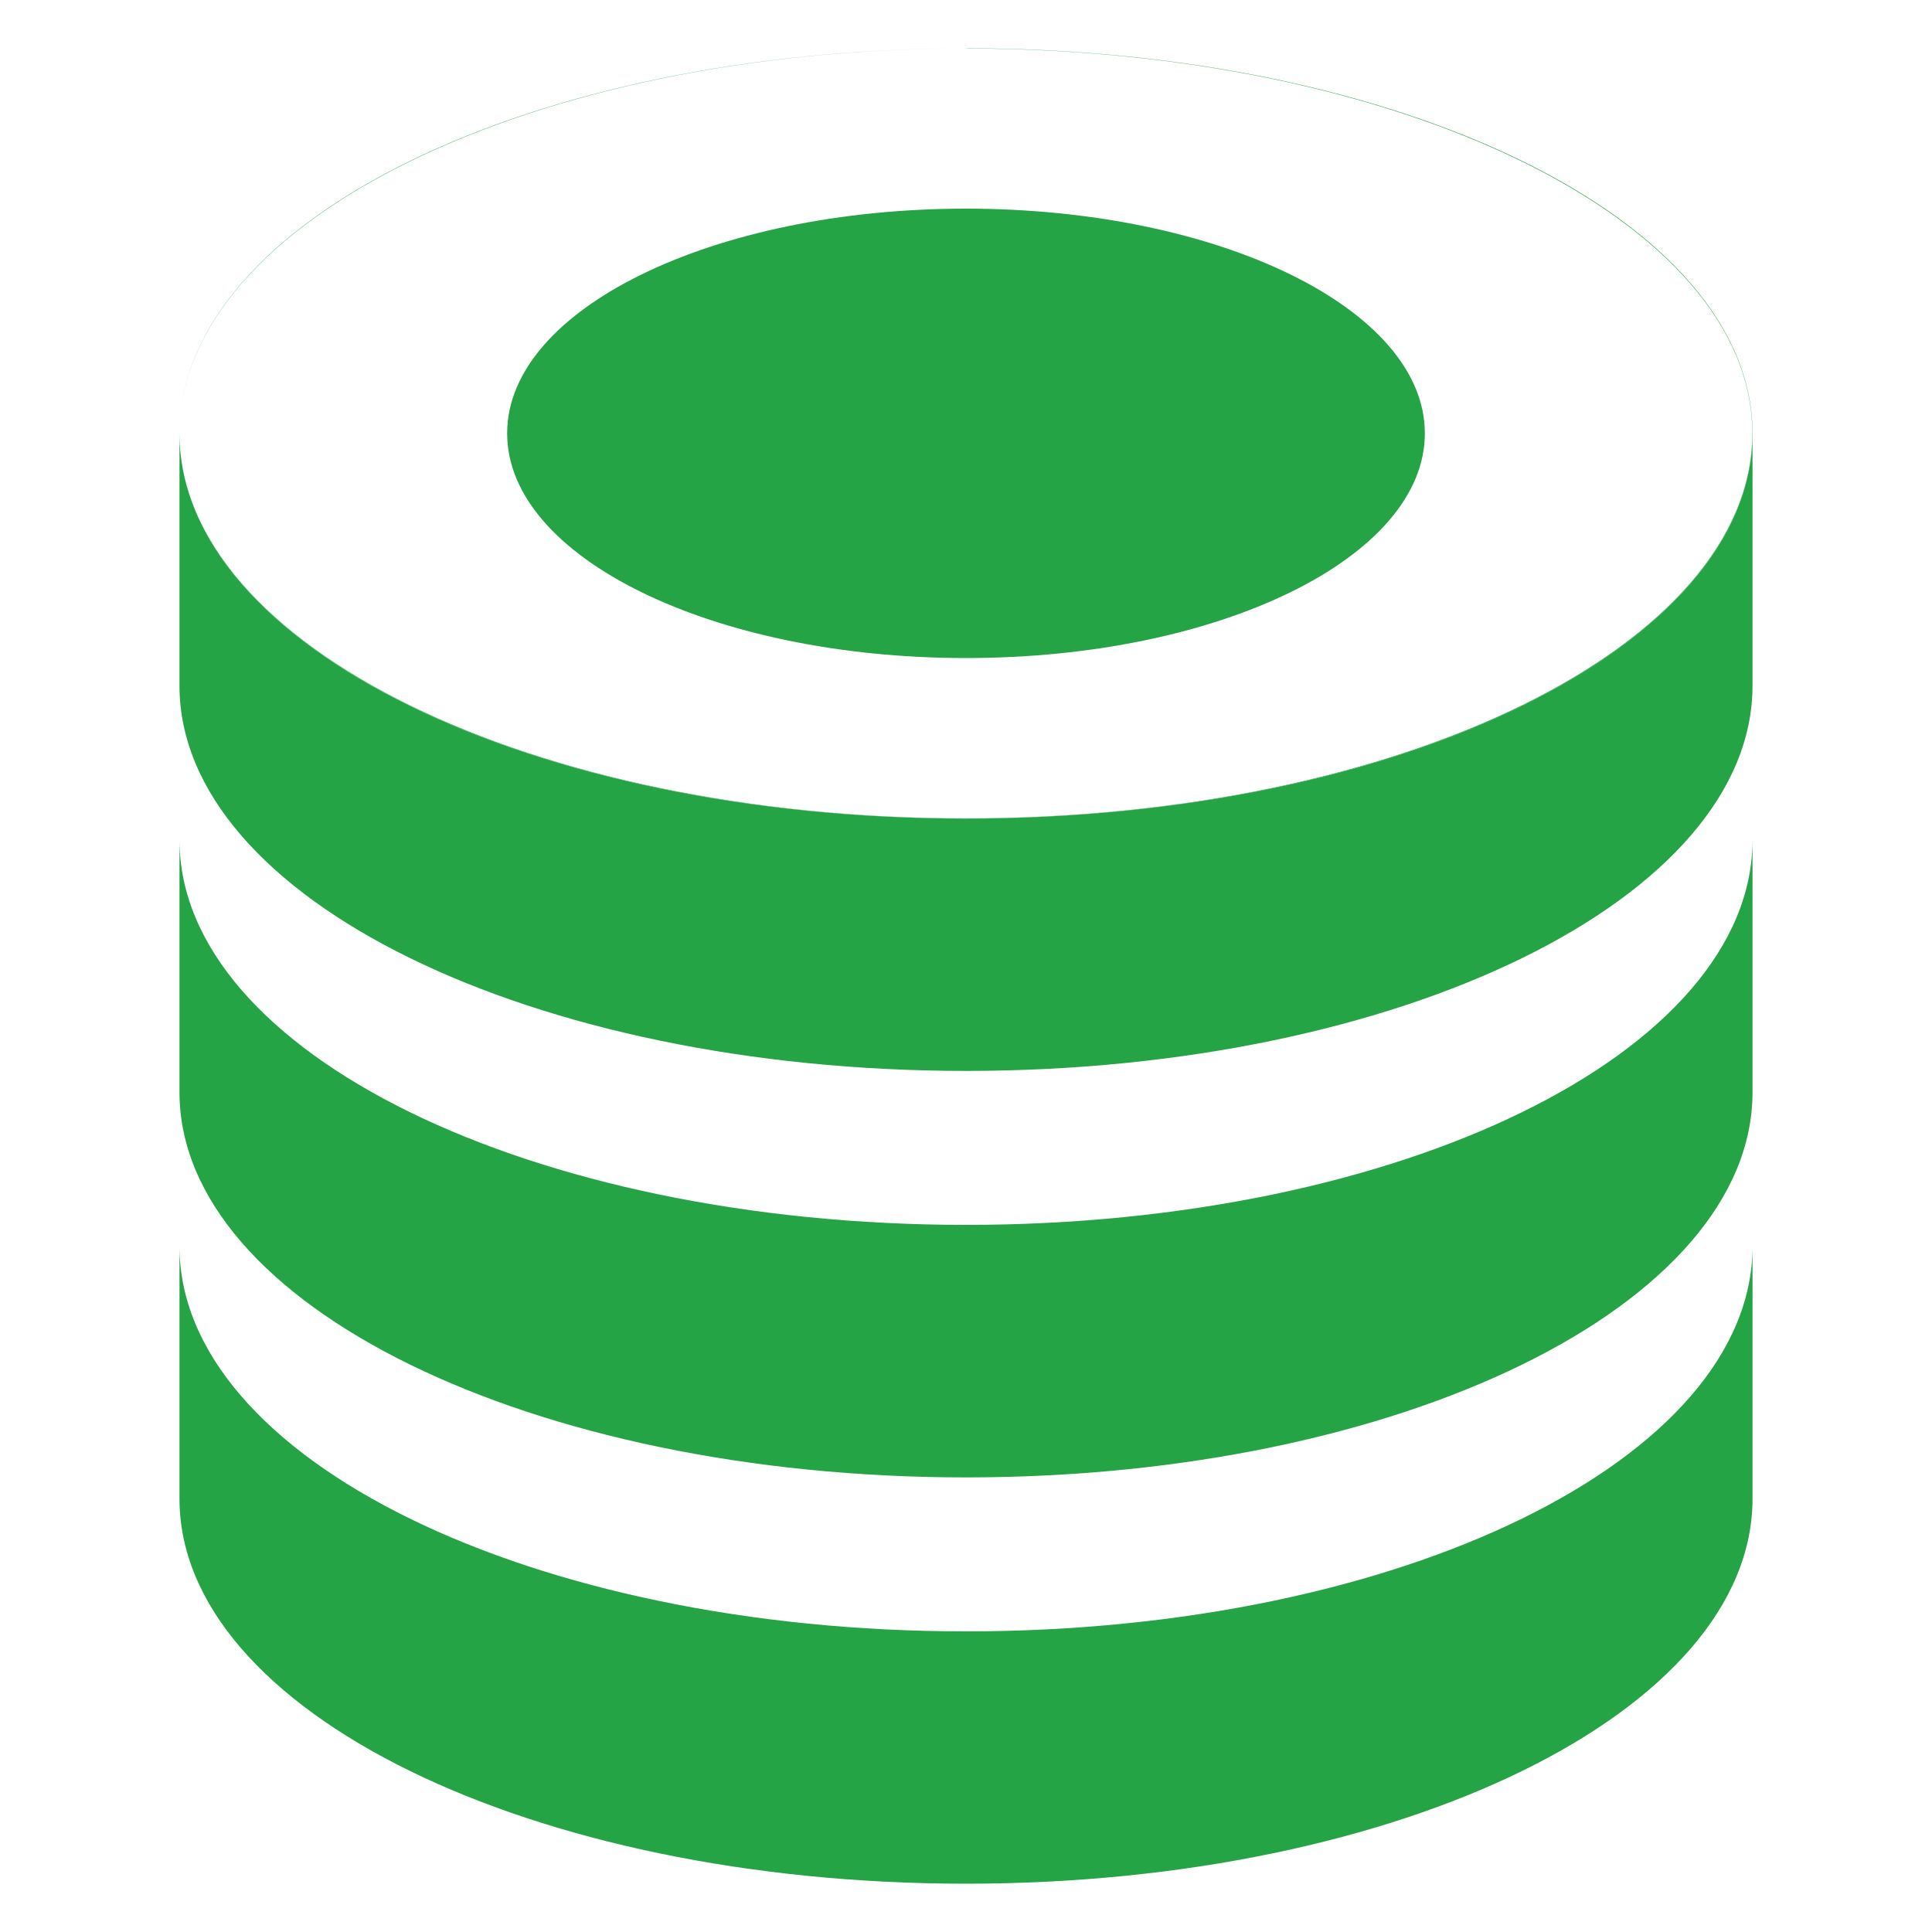
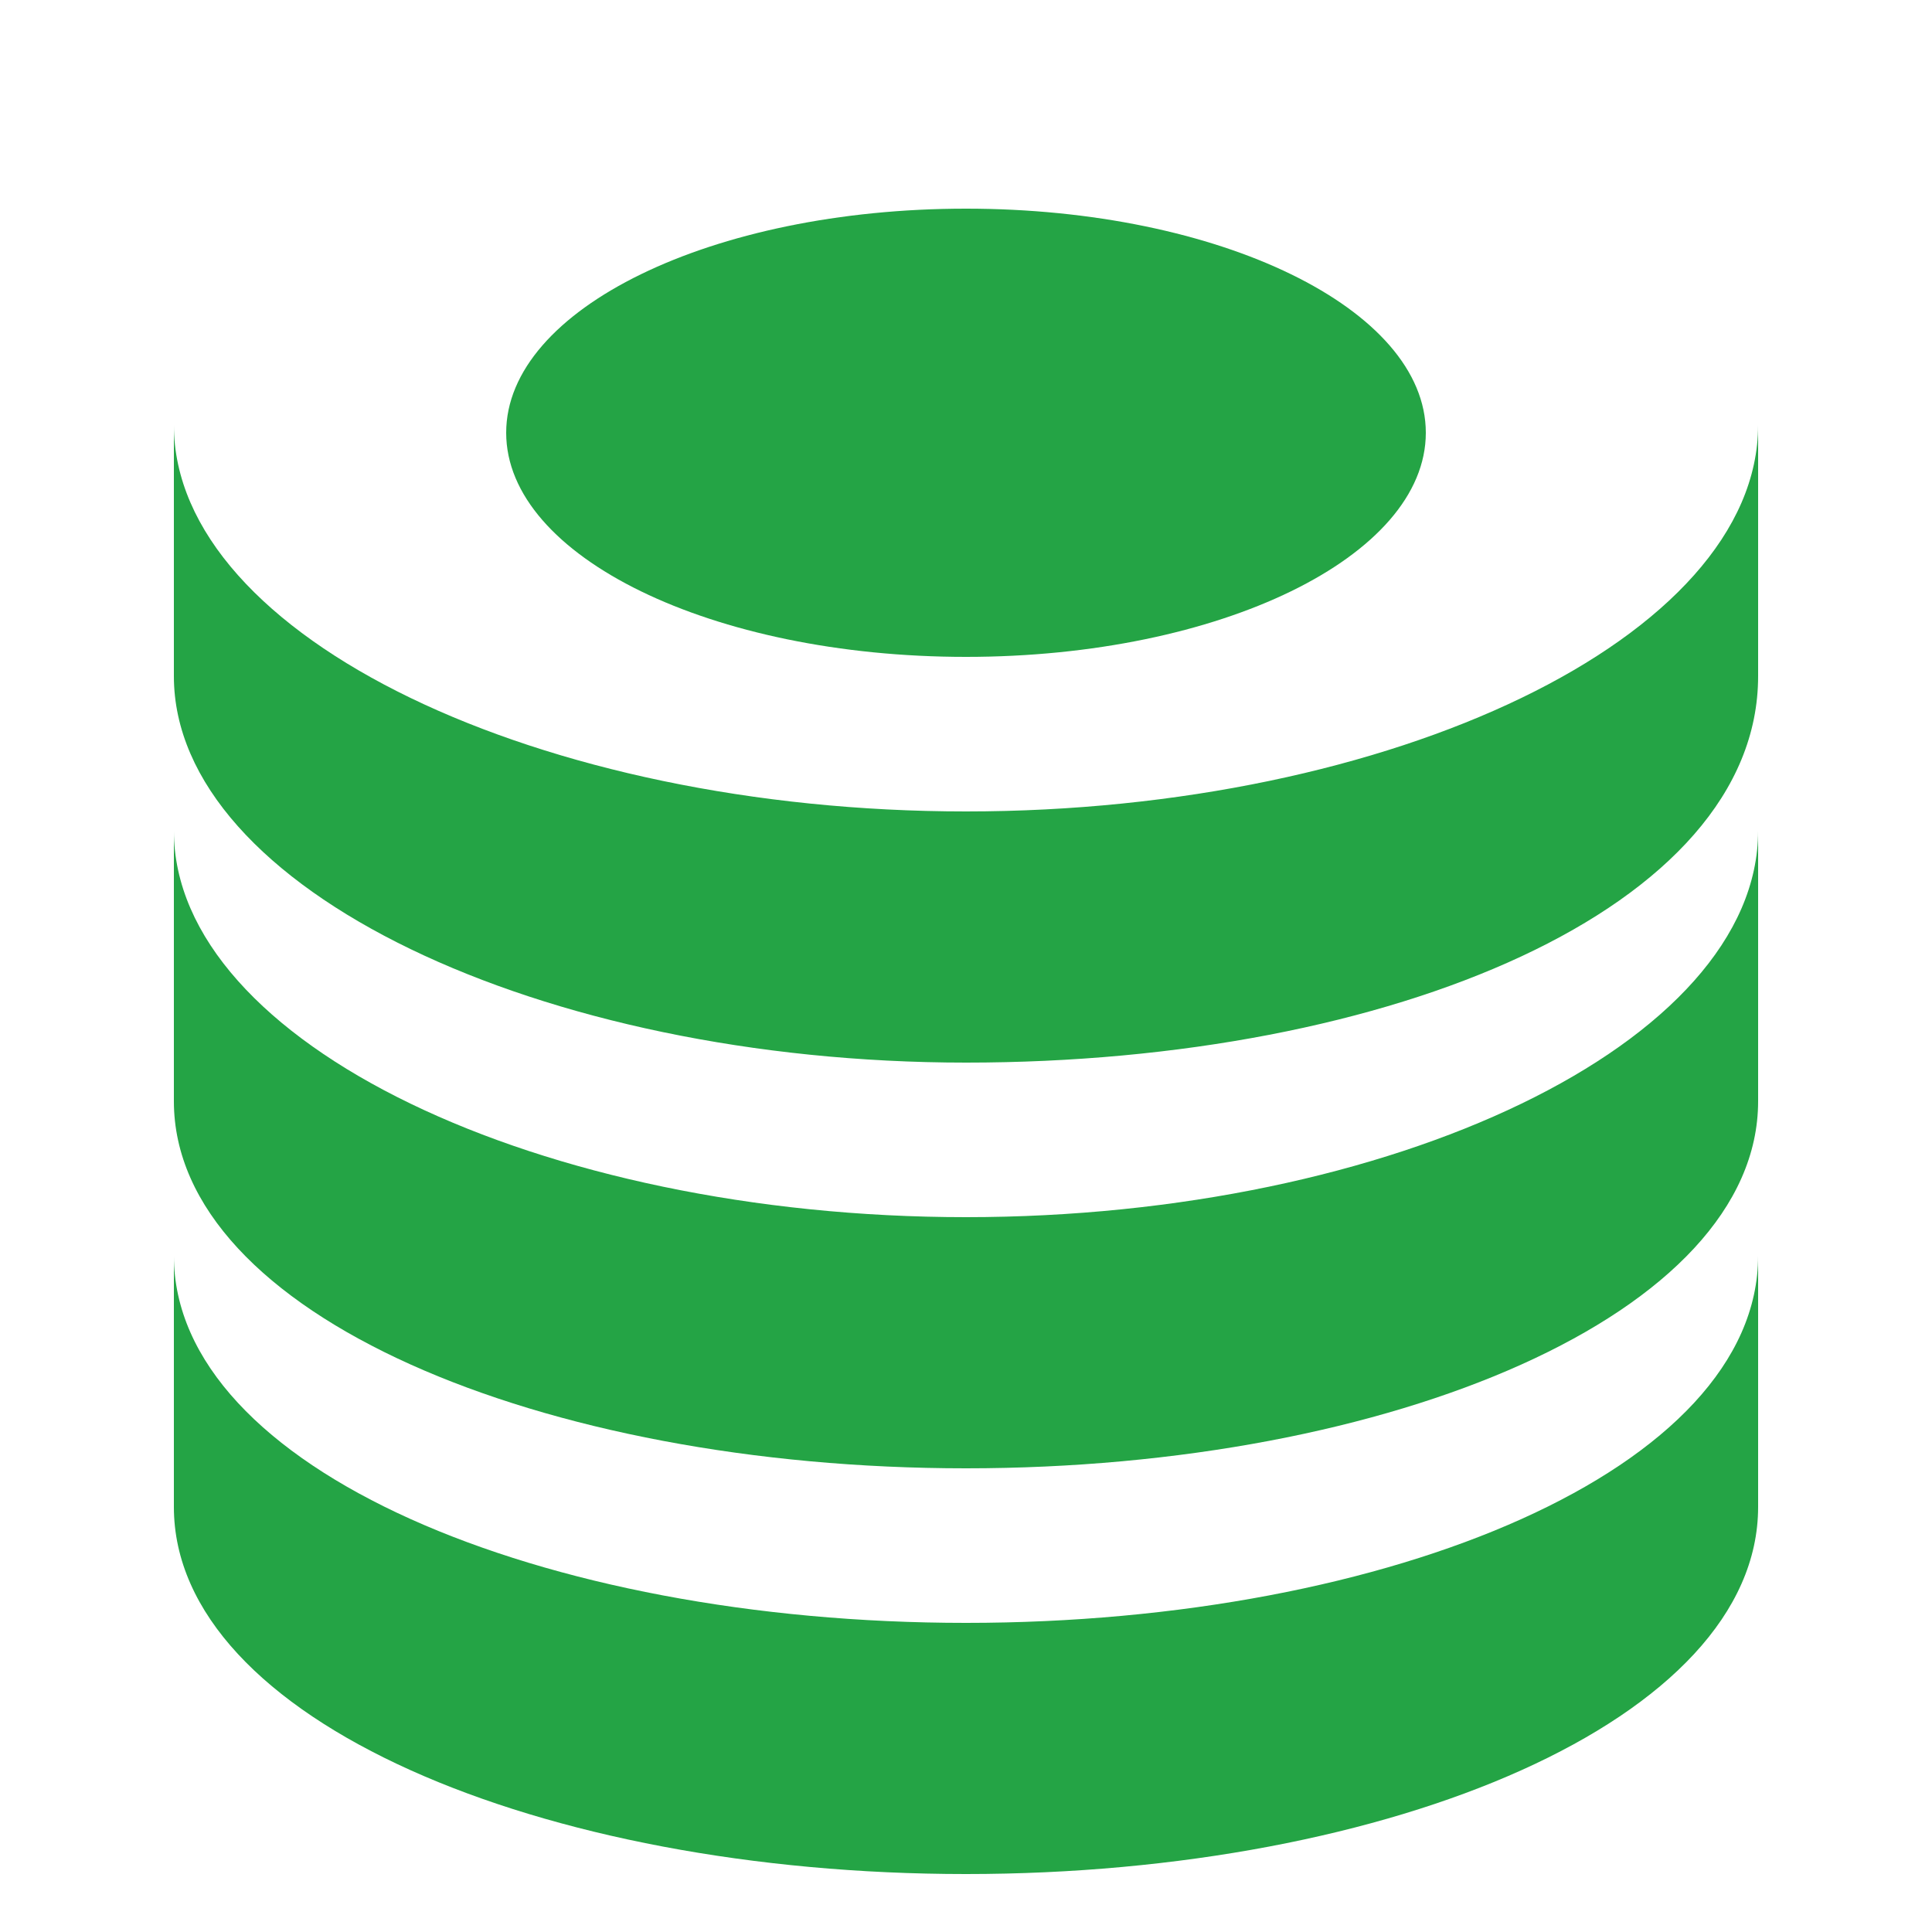
<svg xmlns="http://www.w3.org/2000/svg" fill="#24a445" viewBox="0 0 100 100">
-   <path d="M50 2.51c22.44 0 40.7 8.94 40.7 19.92S72.44 42.36 50 42.36 9.29 33.42 9.29 22.43 27.55 2.51 50 2.51m0 0C27.51 2.5 9.29 11.42 9.29 22.43S27.51 42.37 50 42.37s40.71-8.92 40.71-19.94S72.48 2.5 50 2.5z" />
-   <ellipse cx="50" cy="22.43" rx="23.75" ry="11.63" />
-   <path d="M50 84.44c-22.49 0-40.71-8.93-40.71-19.93v13.06c0 11 18.22 19.93 40.71 19.93s40.71-8.92 40.71-19.93V64.51c0 11-18.23 19.93-40.71 19.93z" />
-   <path d="M50 63.4c-22.49 0-40.71-8.92-40.71-19.93v13.06c0 11 18.22 19.94 40.71 19.94s40.71-8.93 40.71-19.94V43.47C90.71 54.48 72.48 63.4 50 63.4z" />
-   <path d="M50 42.37c-22.49 0-40.71-8.92-40.71-19.94v13.06c0 11 18.22 19.94 40.71 19.94s40.71-8.93 40.71-19.94V22.43c0 11.02-18.23 19.94-40.71 19.94z" />
+   <path d="M50 3c22 0 41 8 41 19S72 42 50 42 9 33 9 22 28 3 50 3m0 0C28 3 9 11 9 22s19 20 41 20 41-9 41-20S72 3 50 3z" />
+   <ellipse cx="50" cy="22.4" rx="23.8" ry="11.6" />
+   <path d="M50 84C28 84 9 76 9 65v13c0 11 19 19 41 19s41-8 41-19V65c0 11-19 19-41 19z" />
+   <path d="M50 63C28 63 9 54 9 43v14c0 11 19 19 41 19s41-8 41-19V43c0 11-19 20-41 20z" />
+   <path d="M50 42C28 42 9 33 9 22v13c0 11 19 20 41 20s41-8 41-20V22c0 11-19 20-41 20z" />
</svg>
